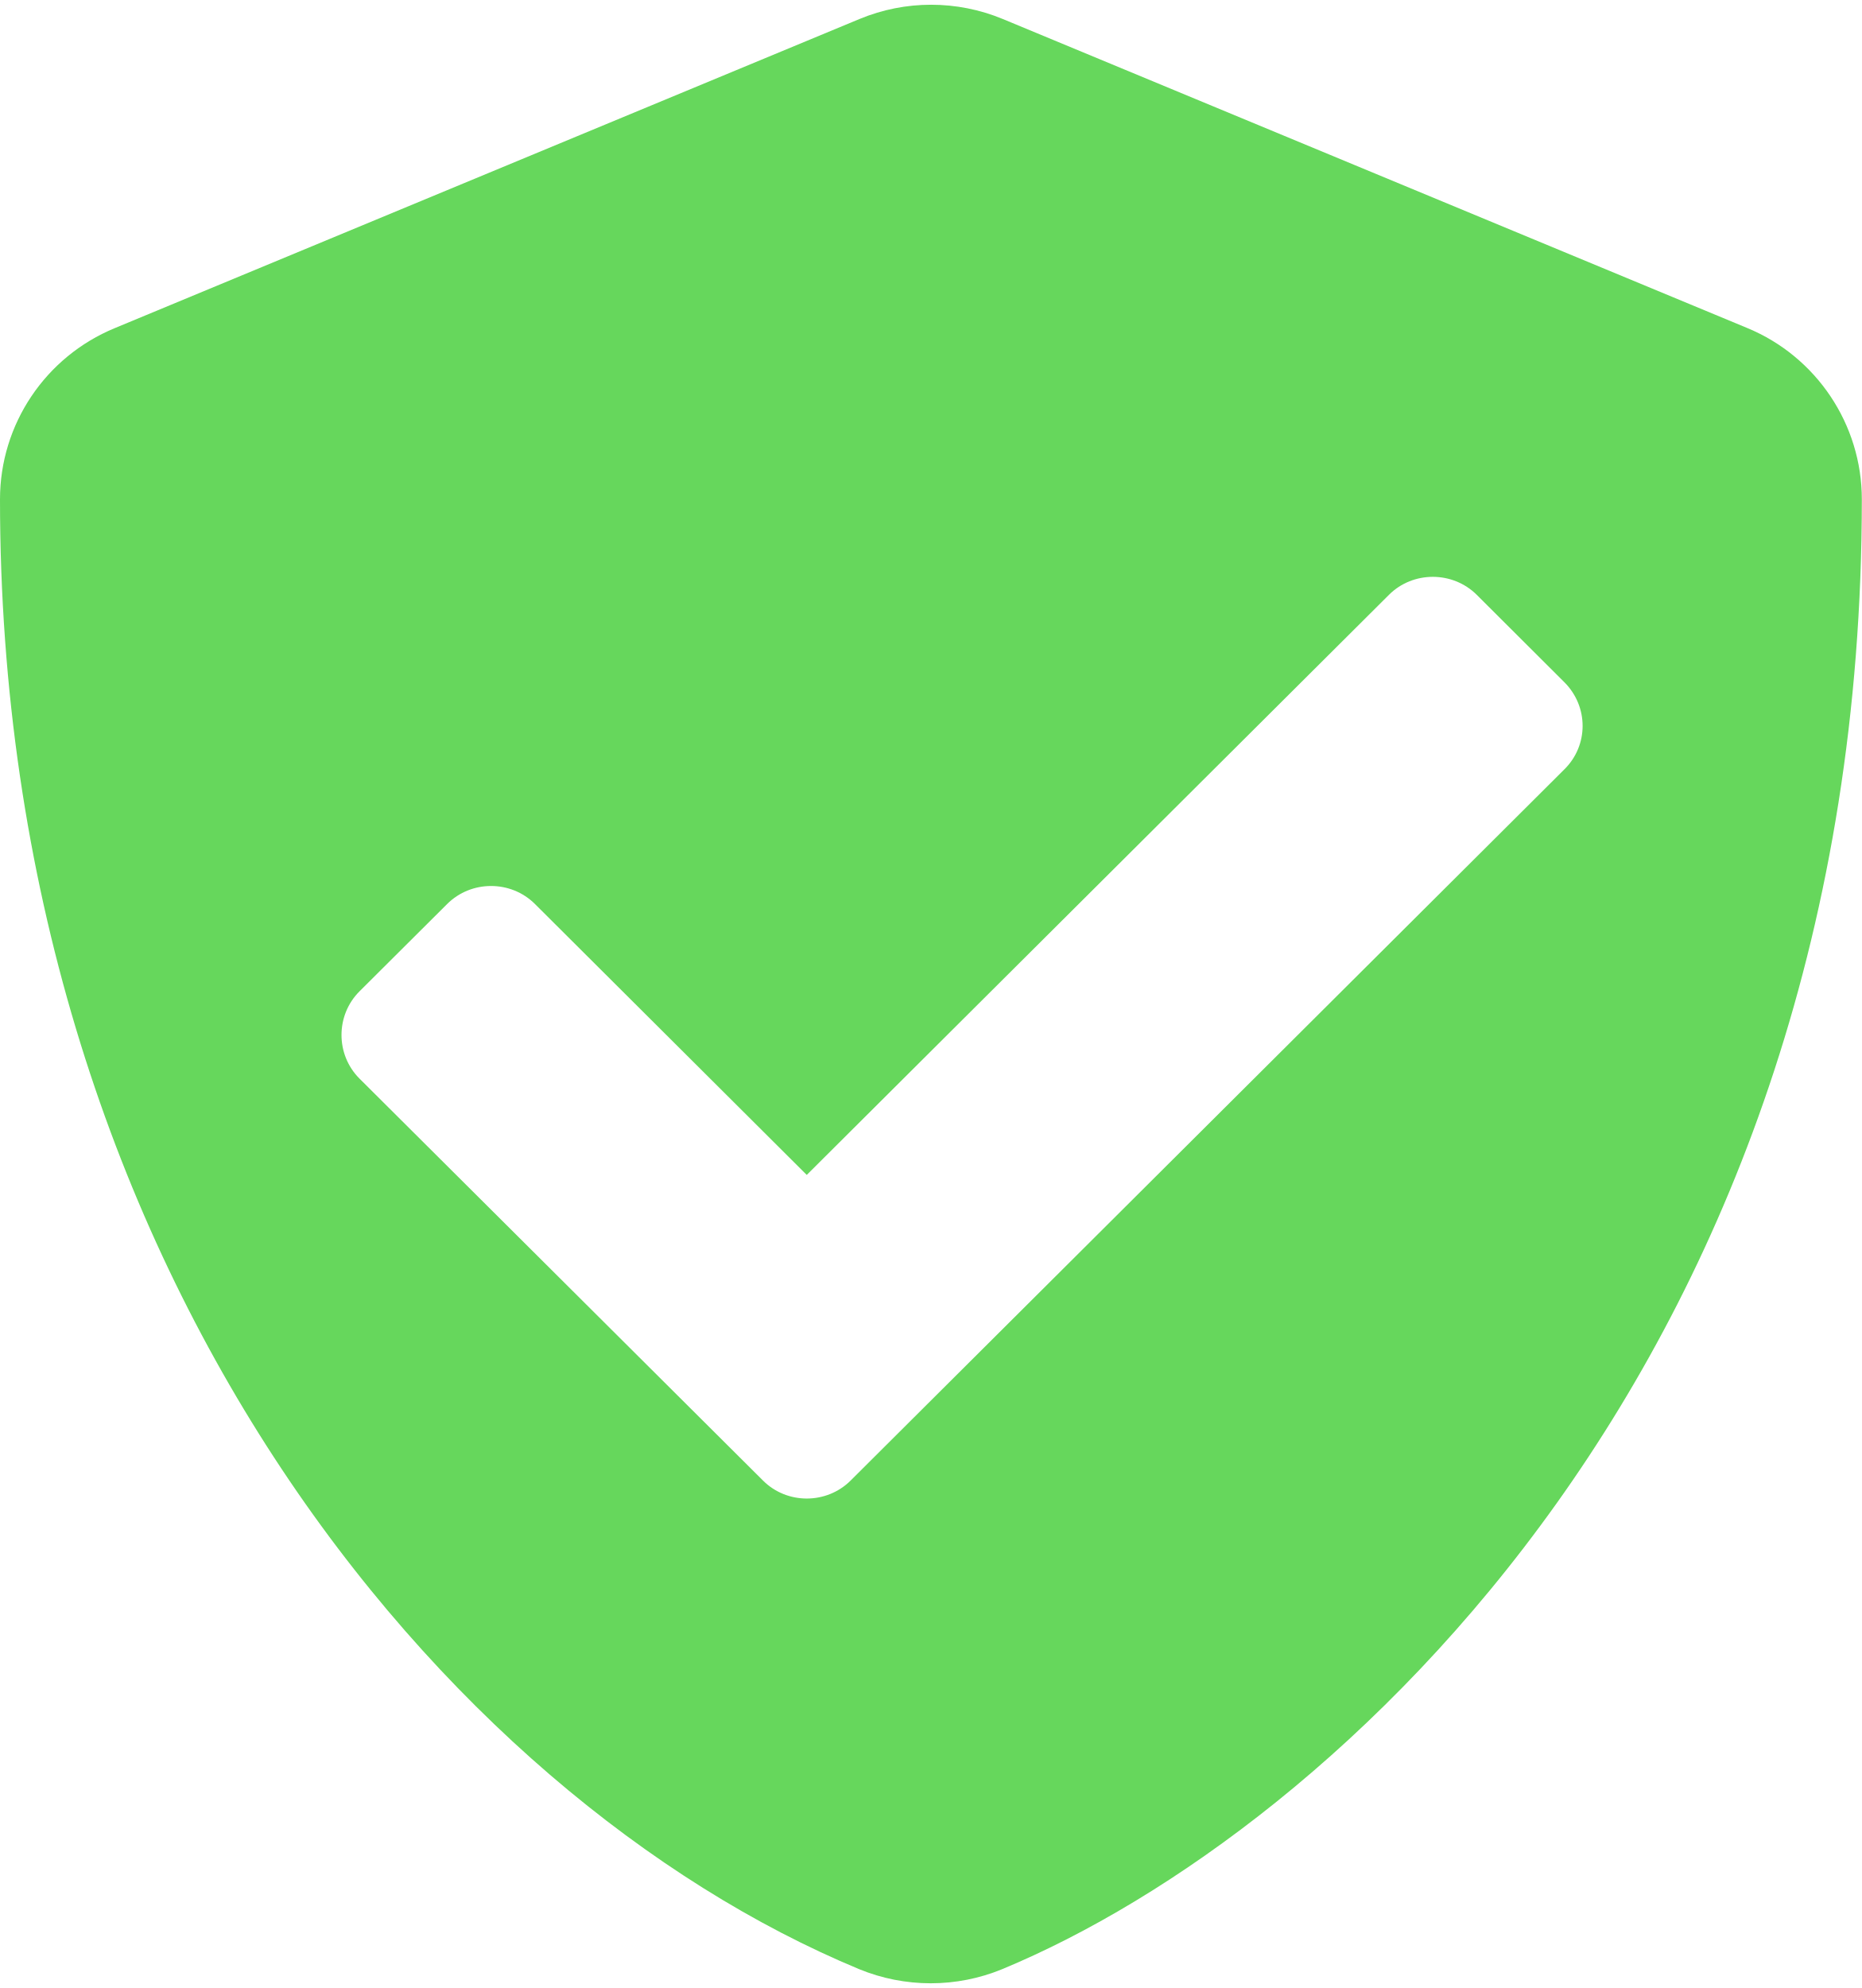
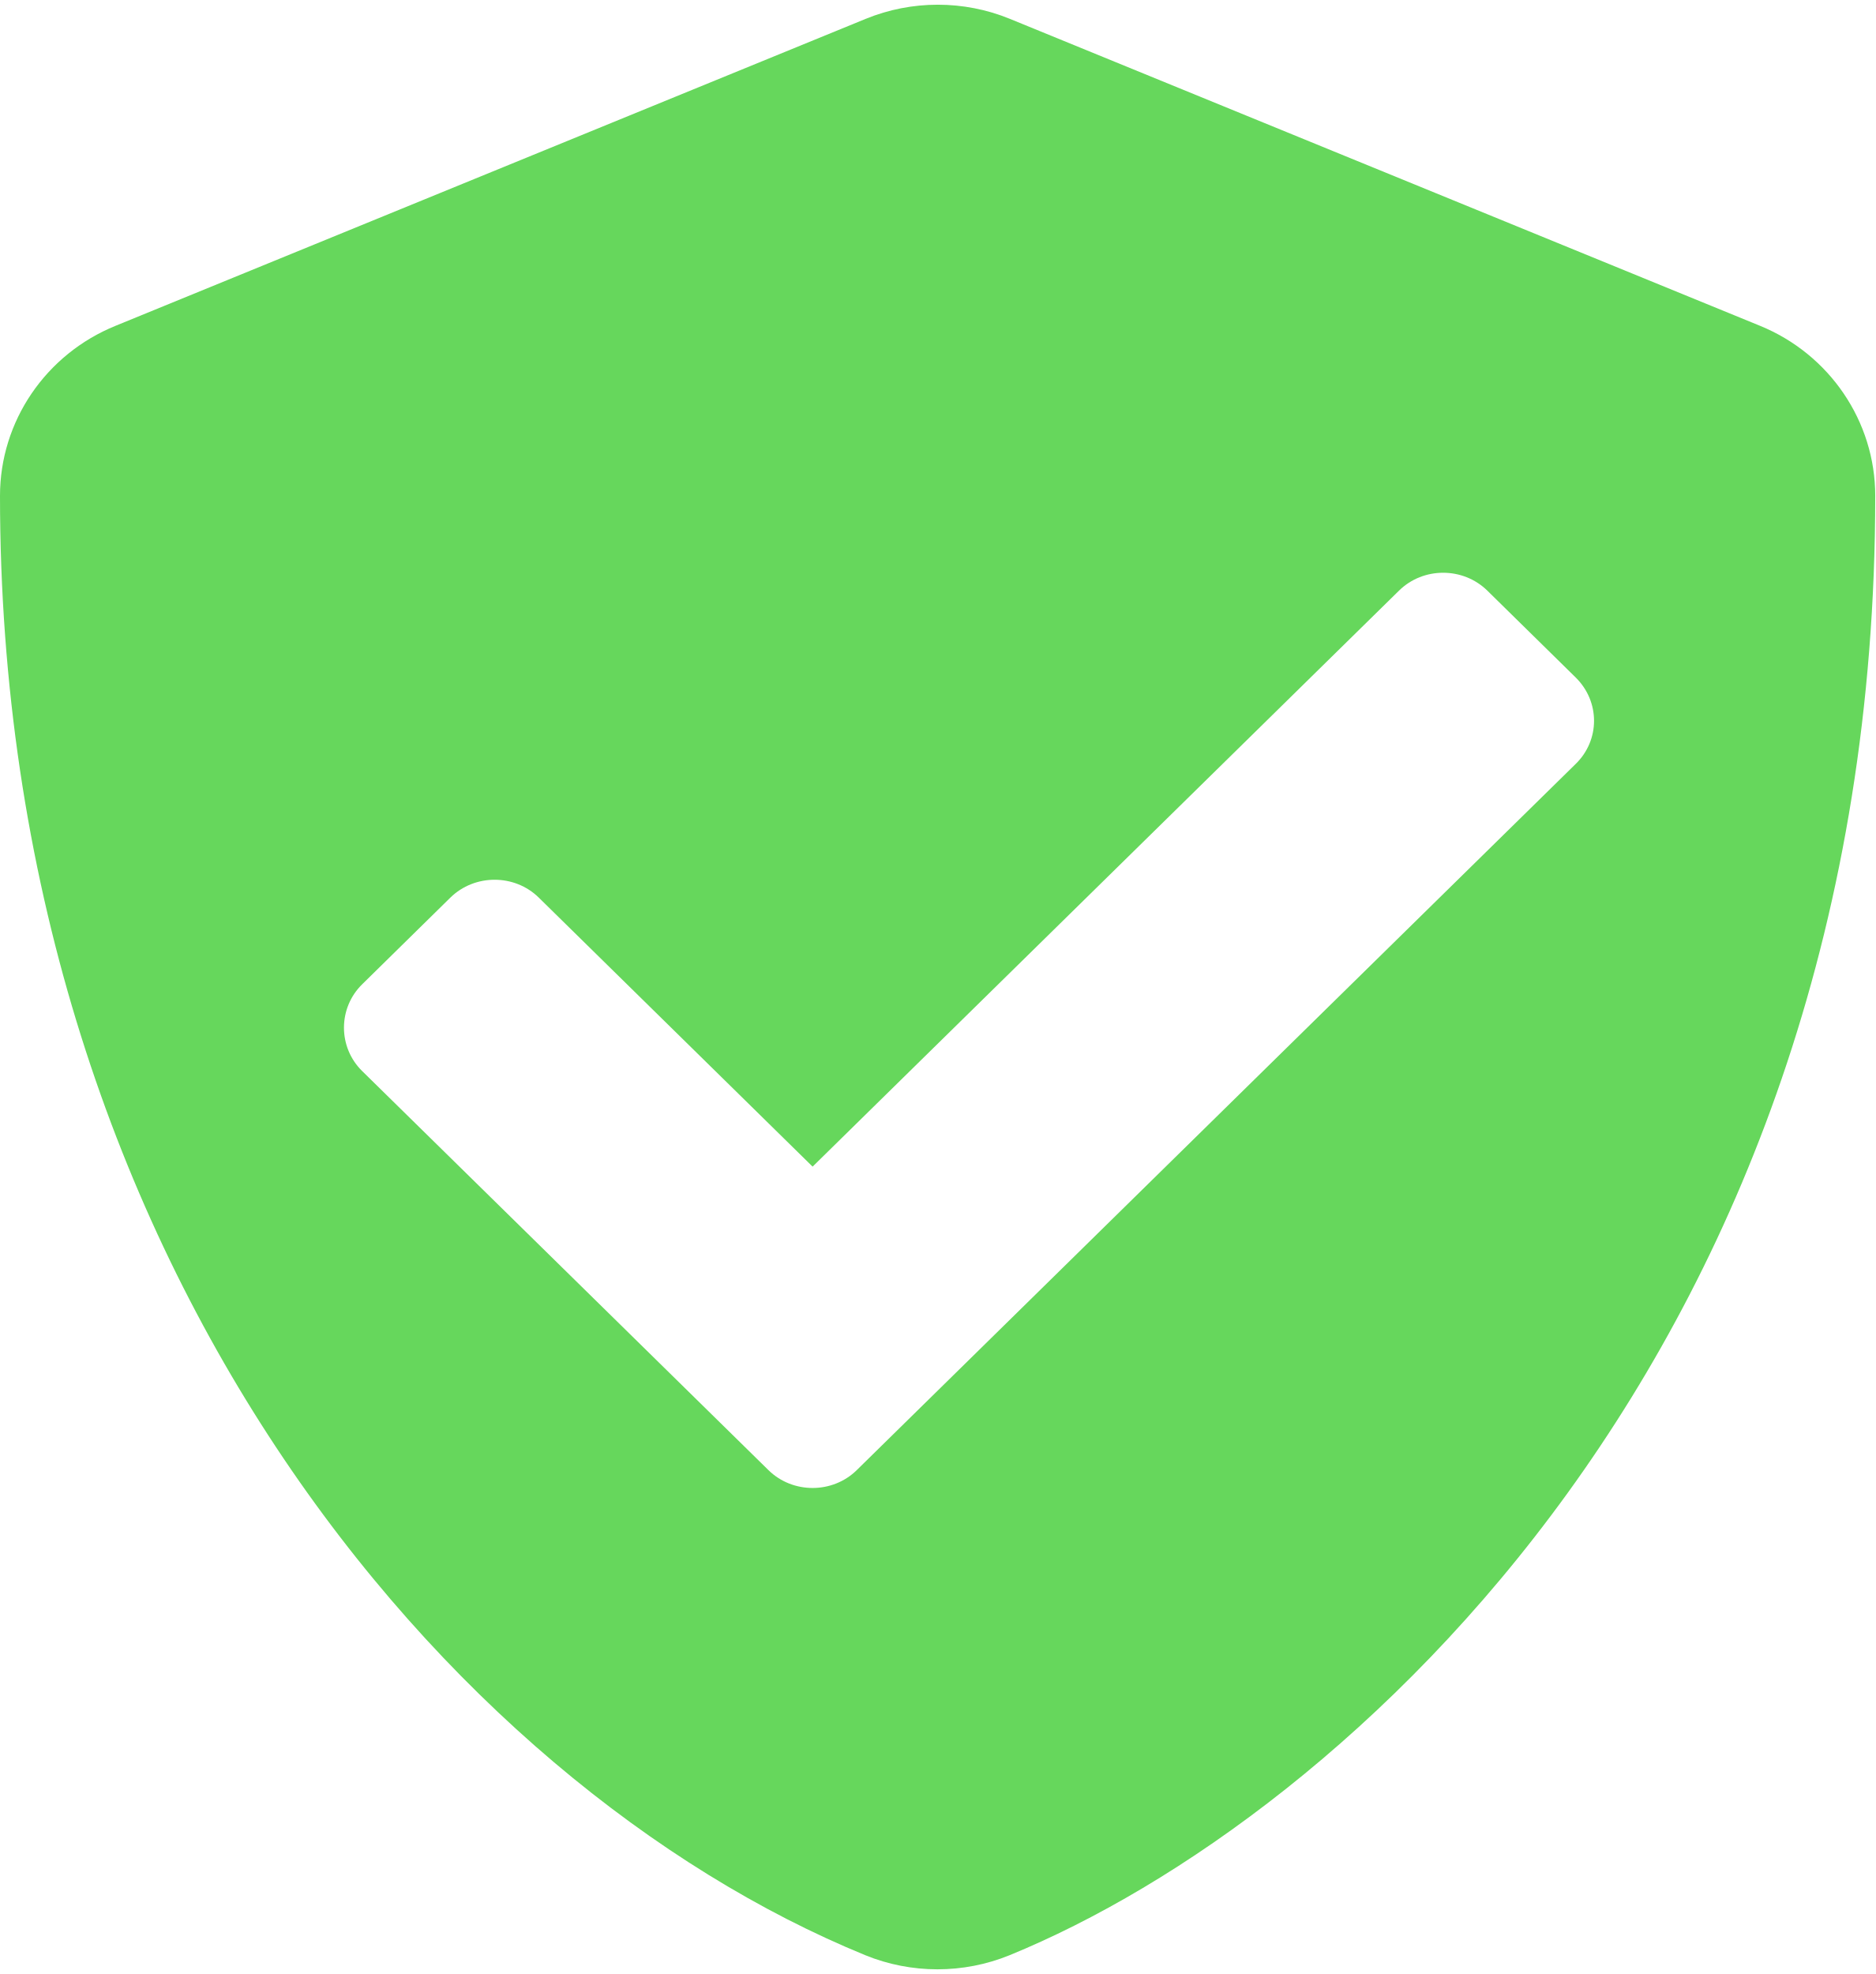
- <svg xmlns="http://www.w3.org/2000/svg" xmlns:xlink="http://www.w3.org/1999/xlink" version="1.1" height="17.081" width="16">
+ <svg xmlns="http://www.w3.org/2000/svg" xmlns:xlink="http://www.w3.org/1999/xlink" version="1.1" height="22.105" width="21">
  <defs>
-     <path id="path-1" opacity="1" fill-rule="evenodd" d="M8.617,0.163 L15.017,2.819 C15.61,3.065 16,3.646 16,4.29 C16,11.639 11.47,15.733 8.613,16.919 C8.22,17.081 7.777,17.081 7.383,16.919 C3.817,15.438 0,10.882 0,4.29 C0,3.646 0.39,3.065 0.987,2.819 L7.387,0.163 C7.78,0 8.223,0 8.617,0.163 L7.31,12.721 L13.443,6.611 C13.653,6.405 13.653,6.07 13.443,5.861 L12.69,5.11 C12.483,4.905 12.143,4.905 11.937,5.11 L6.933,10.095 L4.597,7.767 C4.39,7.561 4.05,7.561 3.843,7.767 L3.09,8.517 C2.883,8.723 2.883,9.062 3.09,9.268 L6.557,12.721 C6.763,12.927 7.103,12.927 7.31,12.721 L8.617,0.163Z" />
+     <path id="path-1" opacity="1" fill-rule="evenodd" d="M11.309,0.211 L19.709,3.648 C20.488,3.966 21,4.718 21,5.552 C21,15.062 15.054,20.361 11.305,21.895 C10.789,22.105 10.207,22.105 9.691,21.895 C5.009,19.978 0,14.082 0,5.552 C0,4.718 0.512,3.966 1.295,3.648 L9.695,0.211 C10.211,0 10.793,0 11.309,0.211 L9.594,16.463 L17.644,8.556 C17.92,8.289 17.92,7.855 17.644,7.585 L16.656,6.614 C16.384,6.347 15.938,6.347 15.667,6.614 L9.1,13.064 L6.033,10.051 C5.762,9.785 5.316,9.785 5.044,10.051 L4.056,11.022 C3.784,11.289 3.784,11.727 4.056,11.994 L8.606,16.463 C8.877,16.729 9.323,16.729 9.594,16.463 L11.309,0.211Z" />
  </defs>
  <g opacity="1">
    <g opacity="1">
-       <g opacity="1">
-         <use xlink:href="#path-1" fill="rgb(102,215,92)" fill-opacity="1" />
-       </g>
+       <use xlink:href="#path-1" fill="rgb(102,215,92)" fill-opacity="1" />
    </g>
  </g>
</svg>
